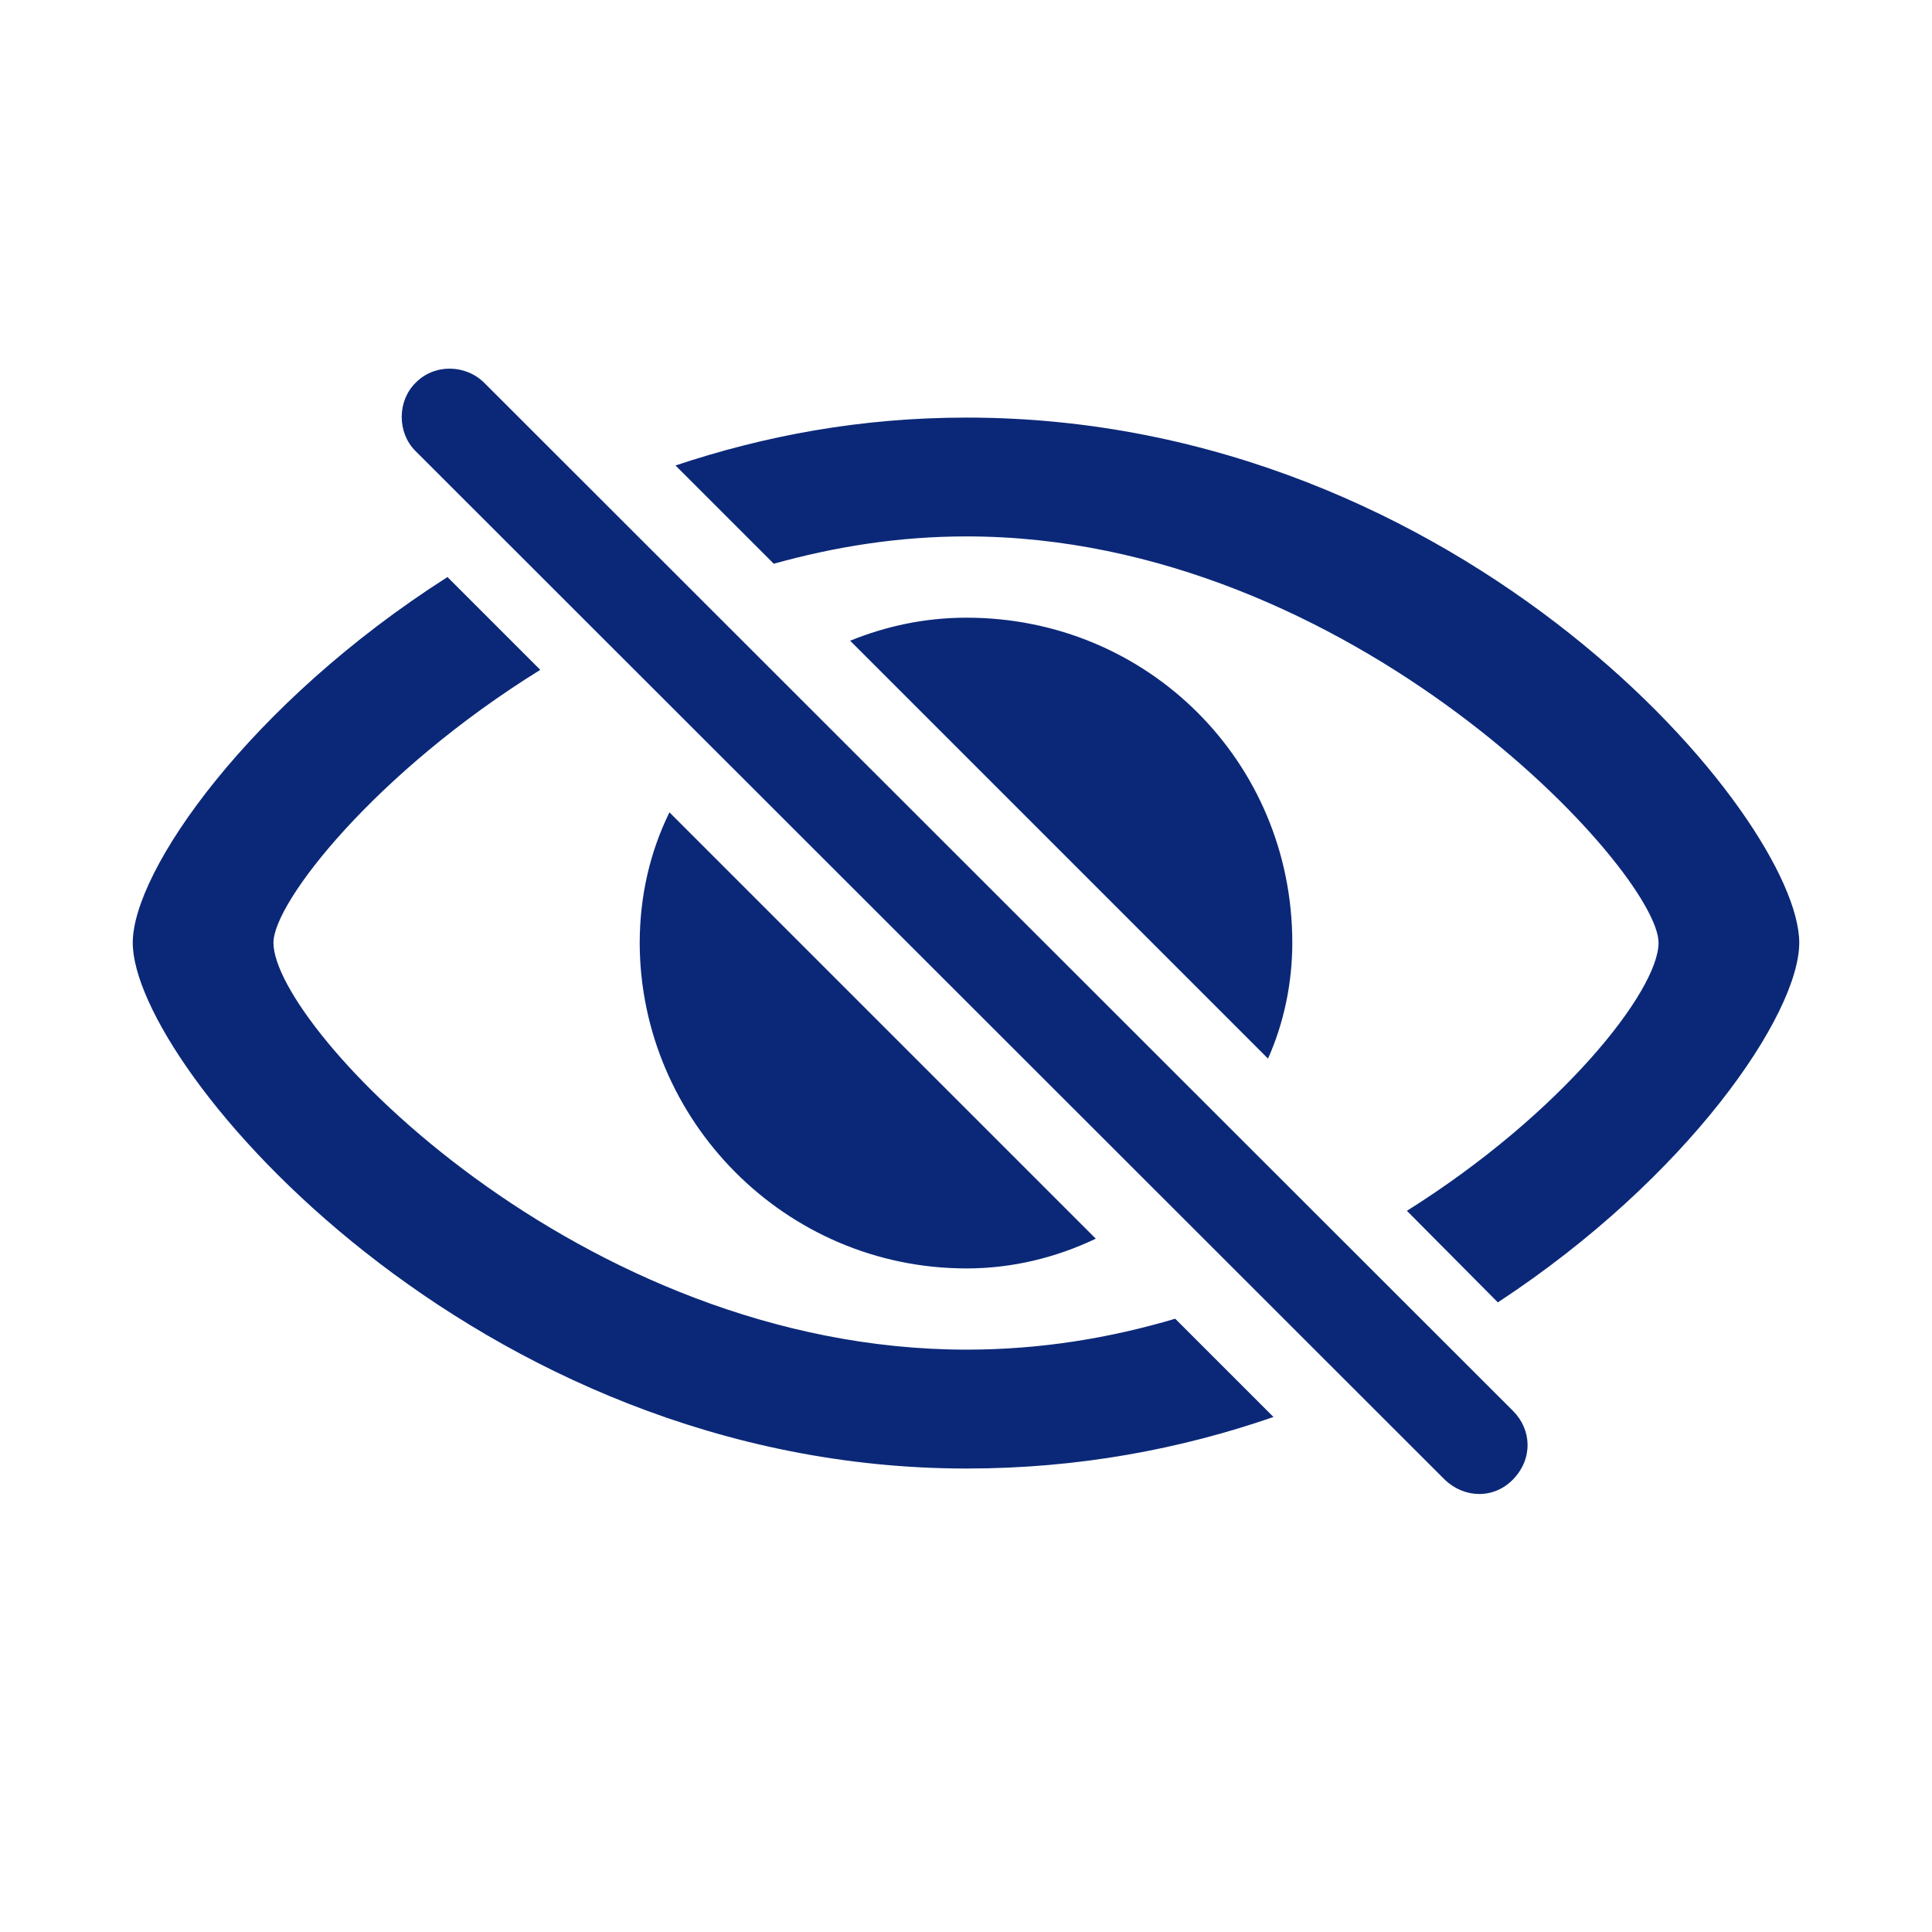
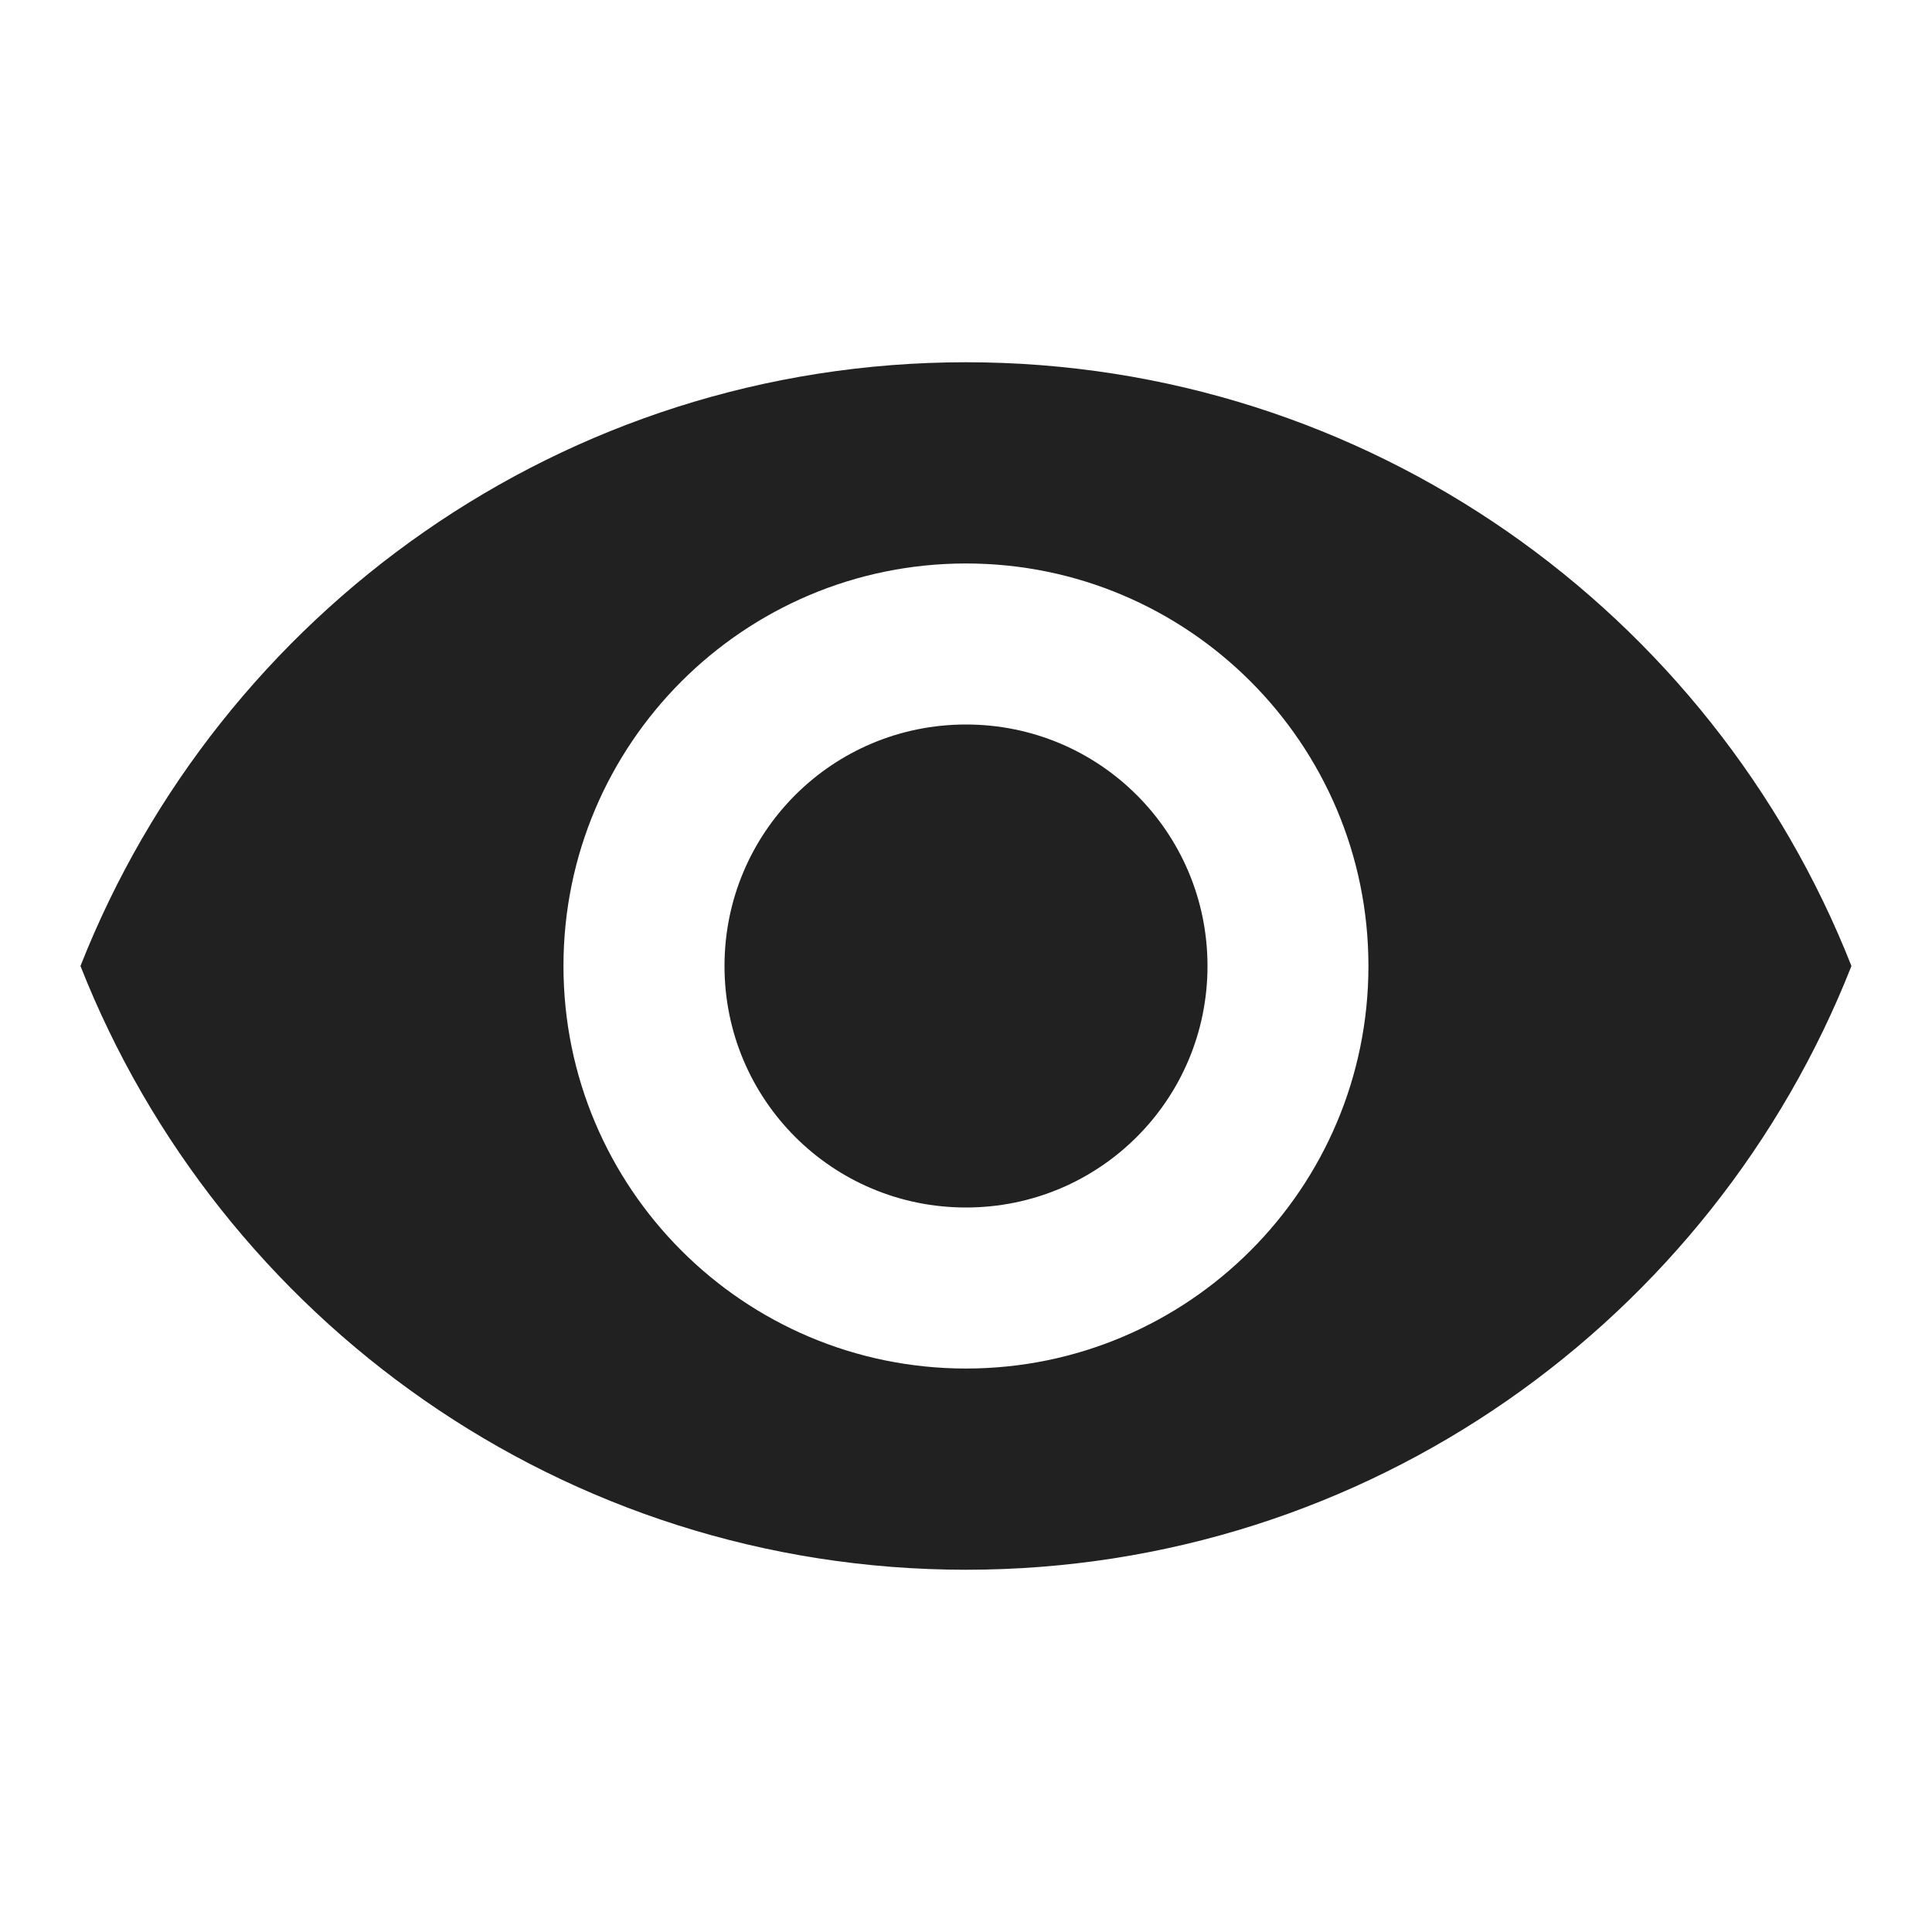
- <svg xmlns="http://www.w3.org/2000/svg" width="28" height="28" viewBox="0 0 28 28" fill="none">
-   <path d="M20.935 21.441C21.216 21.714 21.646 21.731 21.928 21.441C22.218 21.142 22.2 20.721 21.928 20.448L7.021 5.551C6.749 5.278 6.292 5.269 6.02 5.551C5.756 5.814 5.756 6.271 6.02 6.535L20.935 21.441ZM14.009 6.052C12.471 6.052 11.082 6.315 9.79 6.746L11.214 8.17C12.102 7.924 13.016 7.774 14.009 7.774C19.599 7.774 24.037 12.635 24.037 13.663C24.037 14.357 22.631 16.142 20.39 17.548L21.708 18.875C24.468 17.064 26.076 14.7 26.076 13.663C26.076 11.861 21.225 6.052 14.009 6.052ZM14.009 21.283C15.626 21.283 17.111 21.002 18.456 20.536L17.032 19.112C16.083 19.393 15.081 19.56 14.009 19.56C8.401 19.56 3.963 14.893 3.963 13.663C3.963 13.074 5.448 11.184 7.83 9.708L6.485 8.363C3.62 10.191 1.924 12.617 1.924 13.663C1.924 15.465 6.881 21.283 14.009 21.283ZM18.377 15.342C18.605 14.832 18.729 14.252 18.729 13.663C18.729 11.035 16.628 8.952 14.009 8.952C13.402 8.952 12.84 9.075 12.321 9.286L18.377 15.342ZM14.009 18.383C14.677 18.383 15.31 18.224 15.881 17.952L9.702 11.773C9.421 12.345 9.271 12.986 9.271 13.672C9.28 16.229 11.372 18.383 14.009 18.383Z" fill="#0B2878" />
+ <svg xmlns="http://www.w3.org/2000/svg" width="20" height="20" viewBox="0 0 20 20" fill="none">
+   <path d="M10 3.75C5.833 3.75 2.275 6.342 0.833 10C2.275 13.658 5.833 16.25 10 16.25C14.166 16.25 17.725 13.658 19.166 10C17.725 6.342 14.166 3.75 10 3.75ZM10 14.167C7.7 14.167 5.833 12.3 5.833 10C5.833 7.7 7.7 5.833 10 5.833C12.3 5.833 14.166 7.7 14.166 10C14.166 12.3 12.3 14.167 10 14.167ZM10 7.5C8.616 7.5 7.5 8.617 7.5 10C7.5 11.383 8.616 12.5 10 12.5C11.383 12.5 12.5 11.383 12.5 10C12.5 8.617 11.383 7.5 10 7.5Z" fill="black" fill-opacity="0.87" />
</svg>
